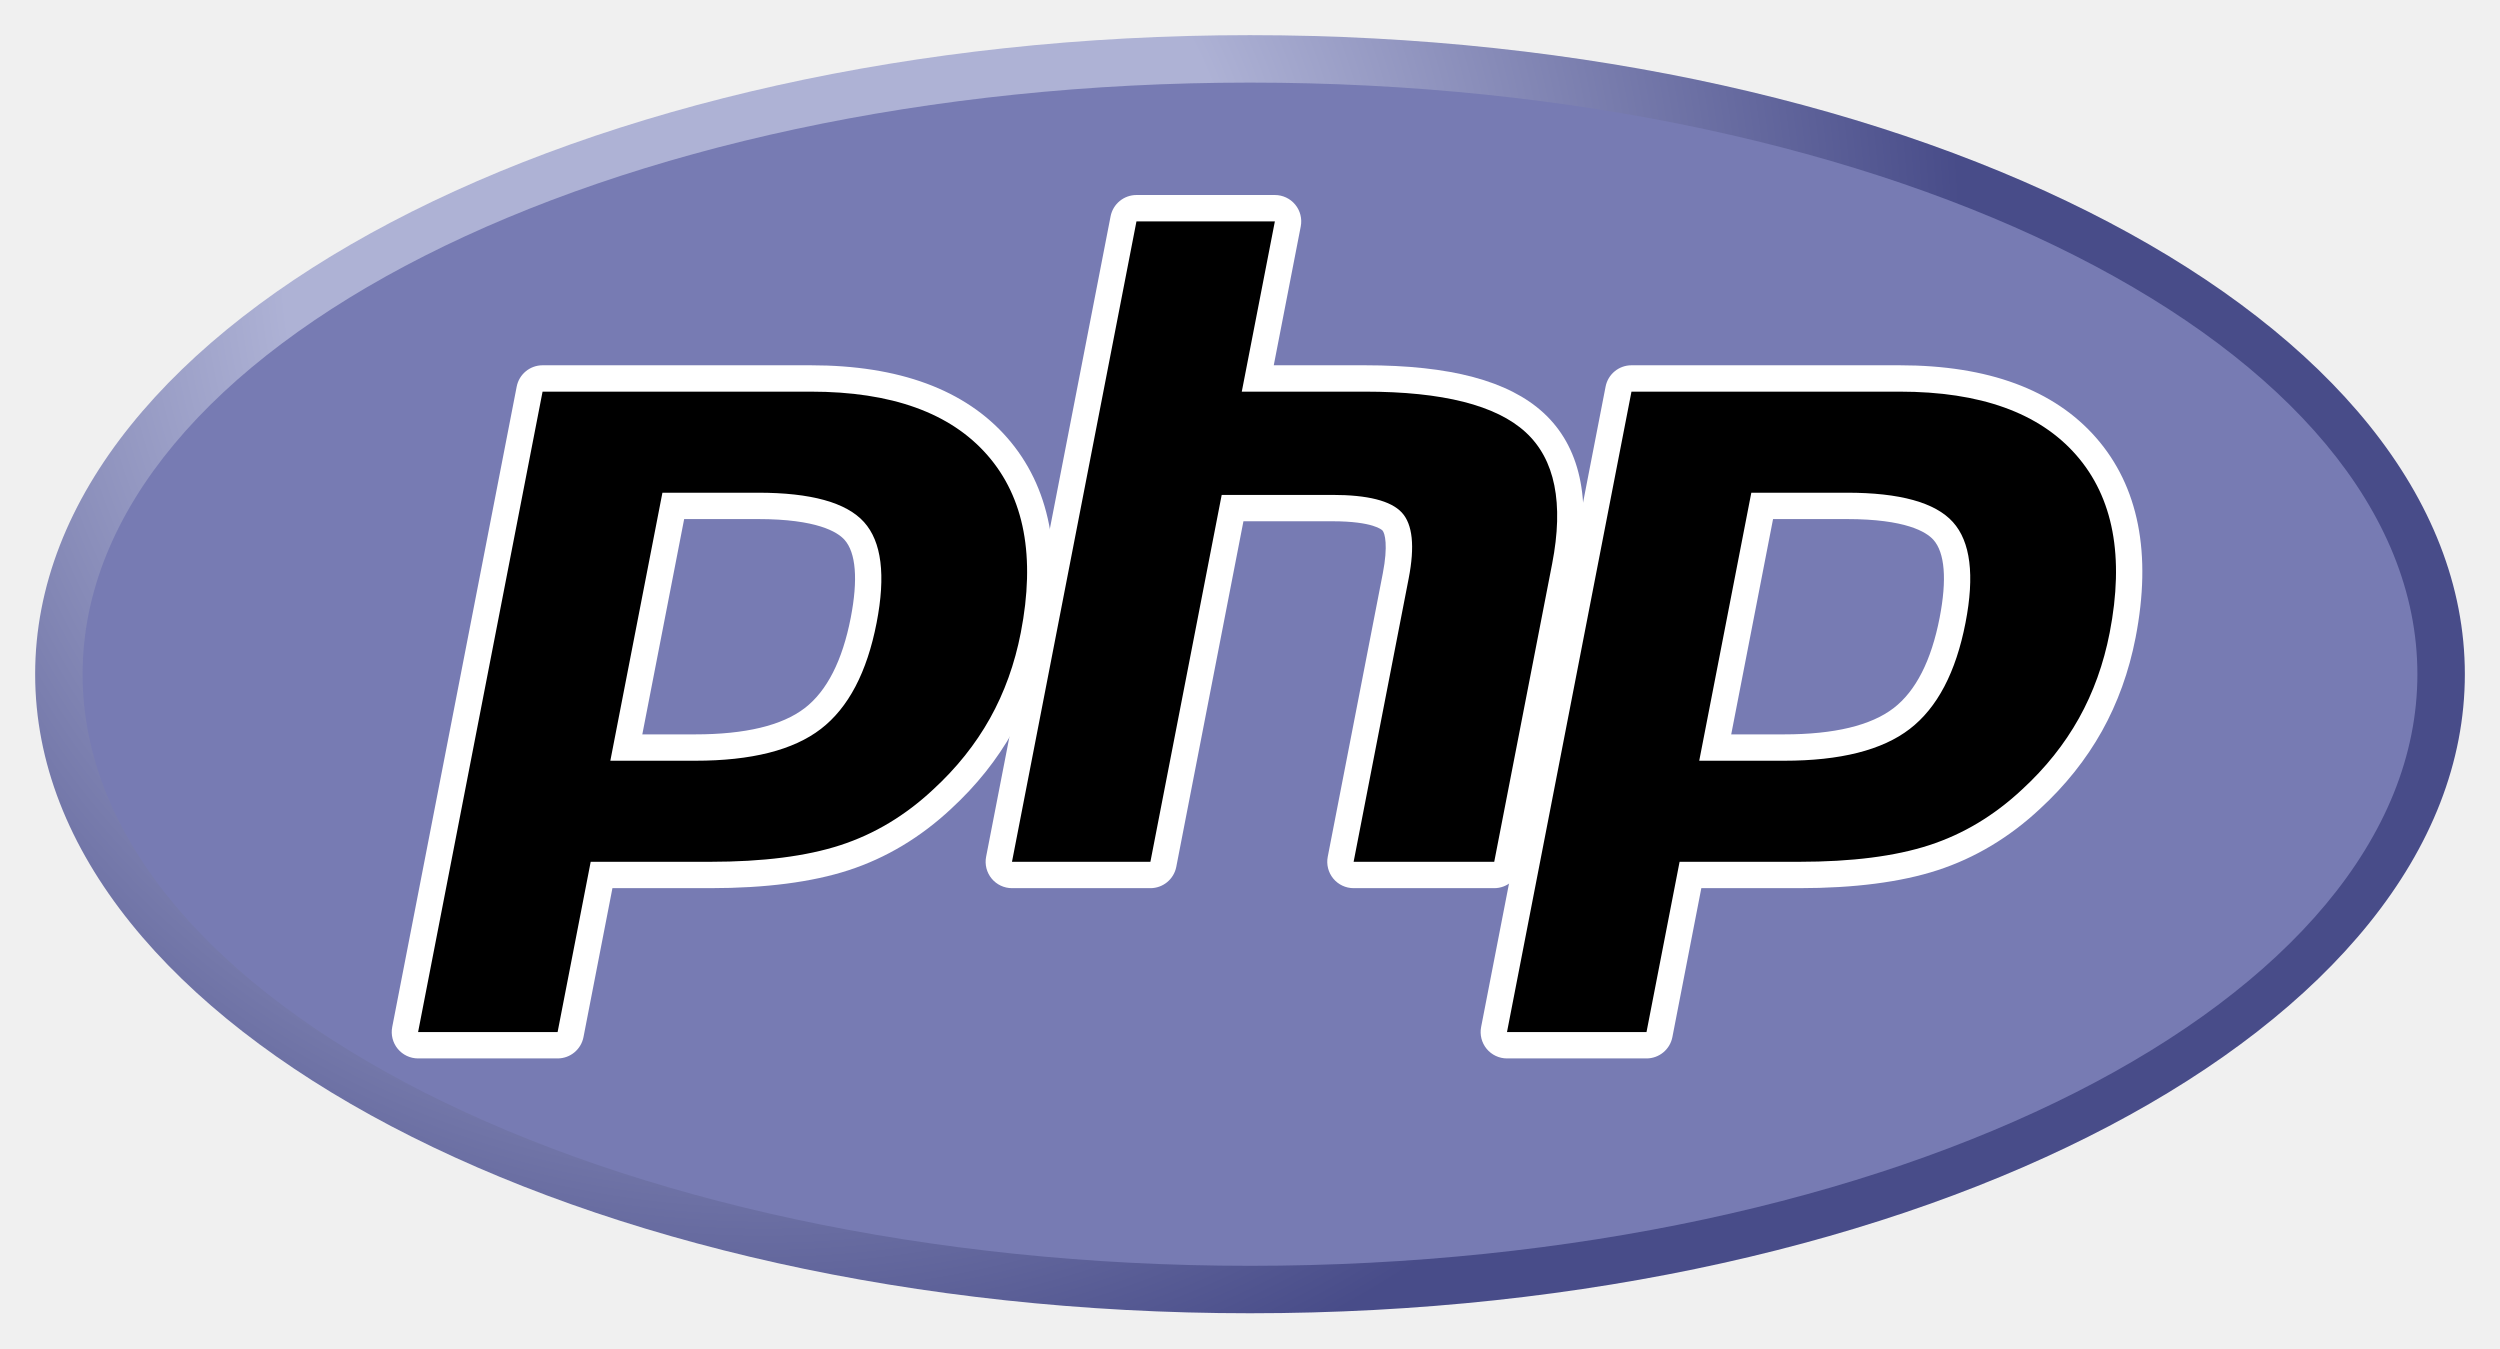
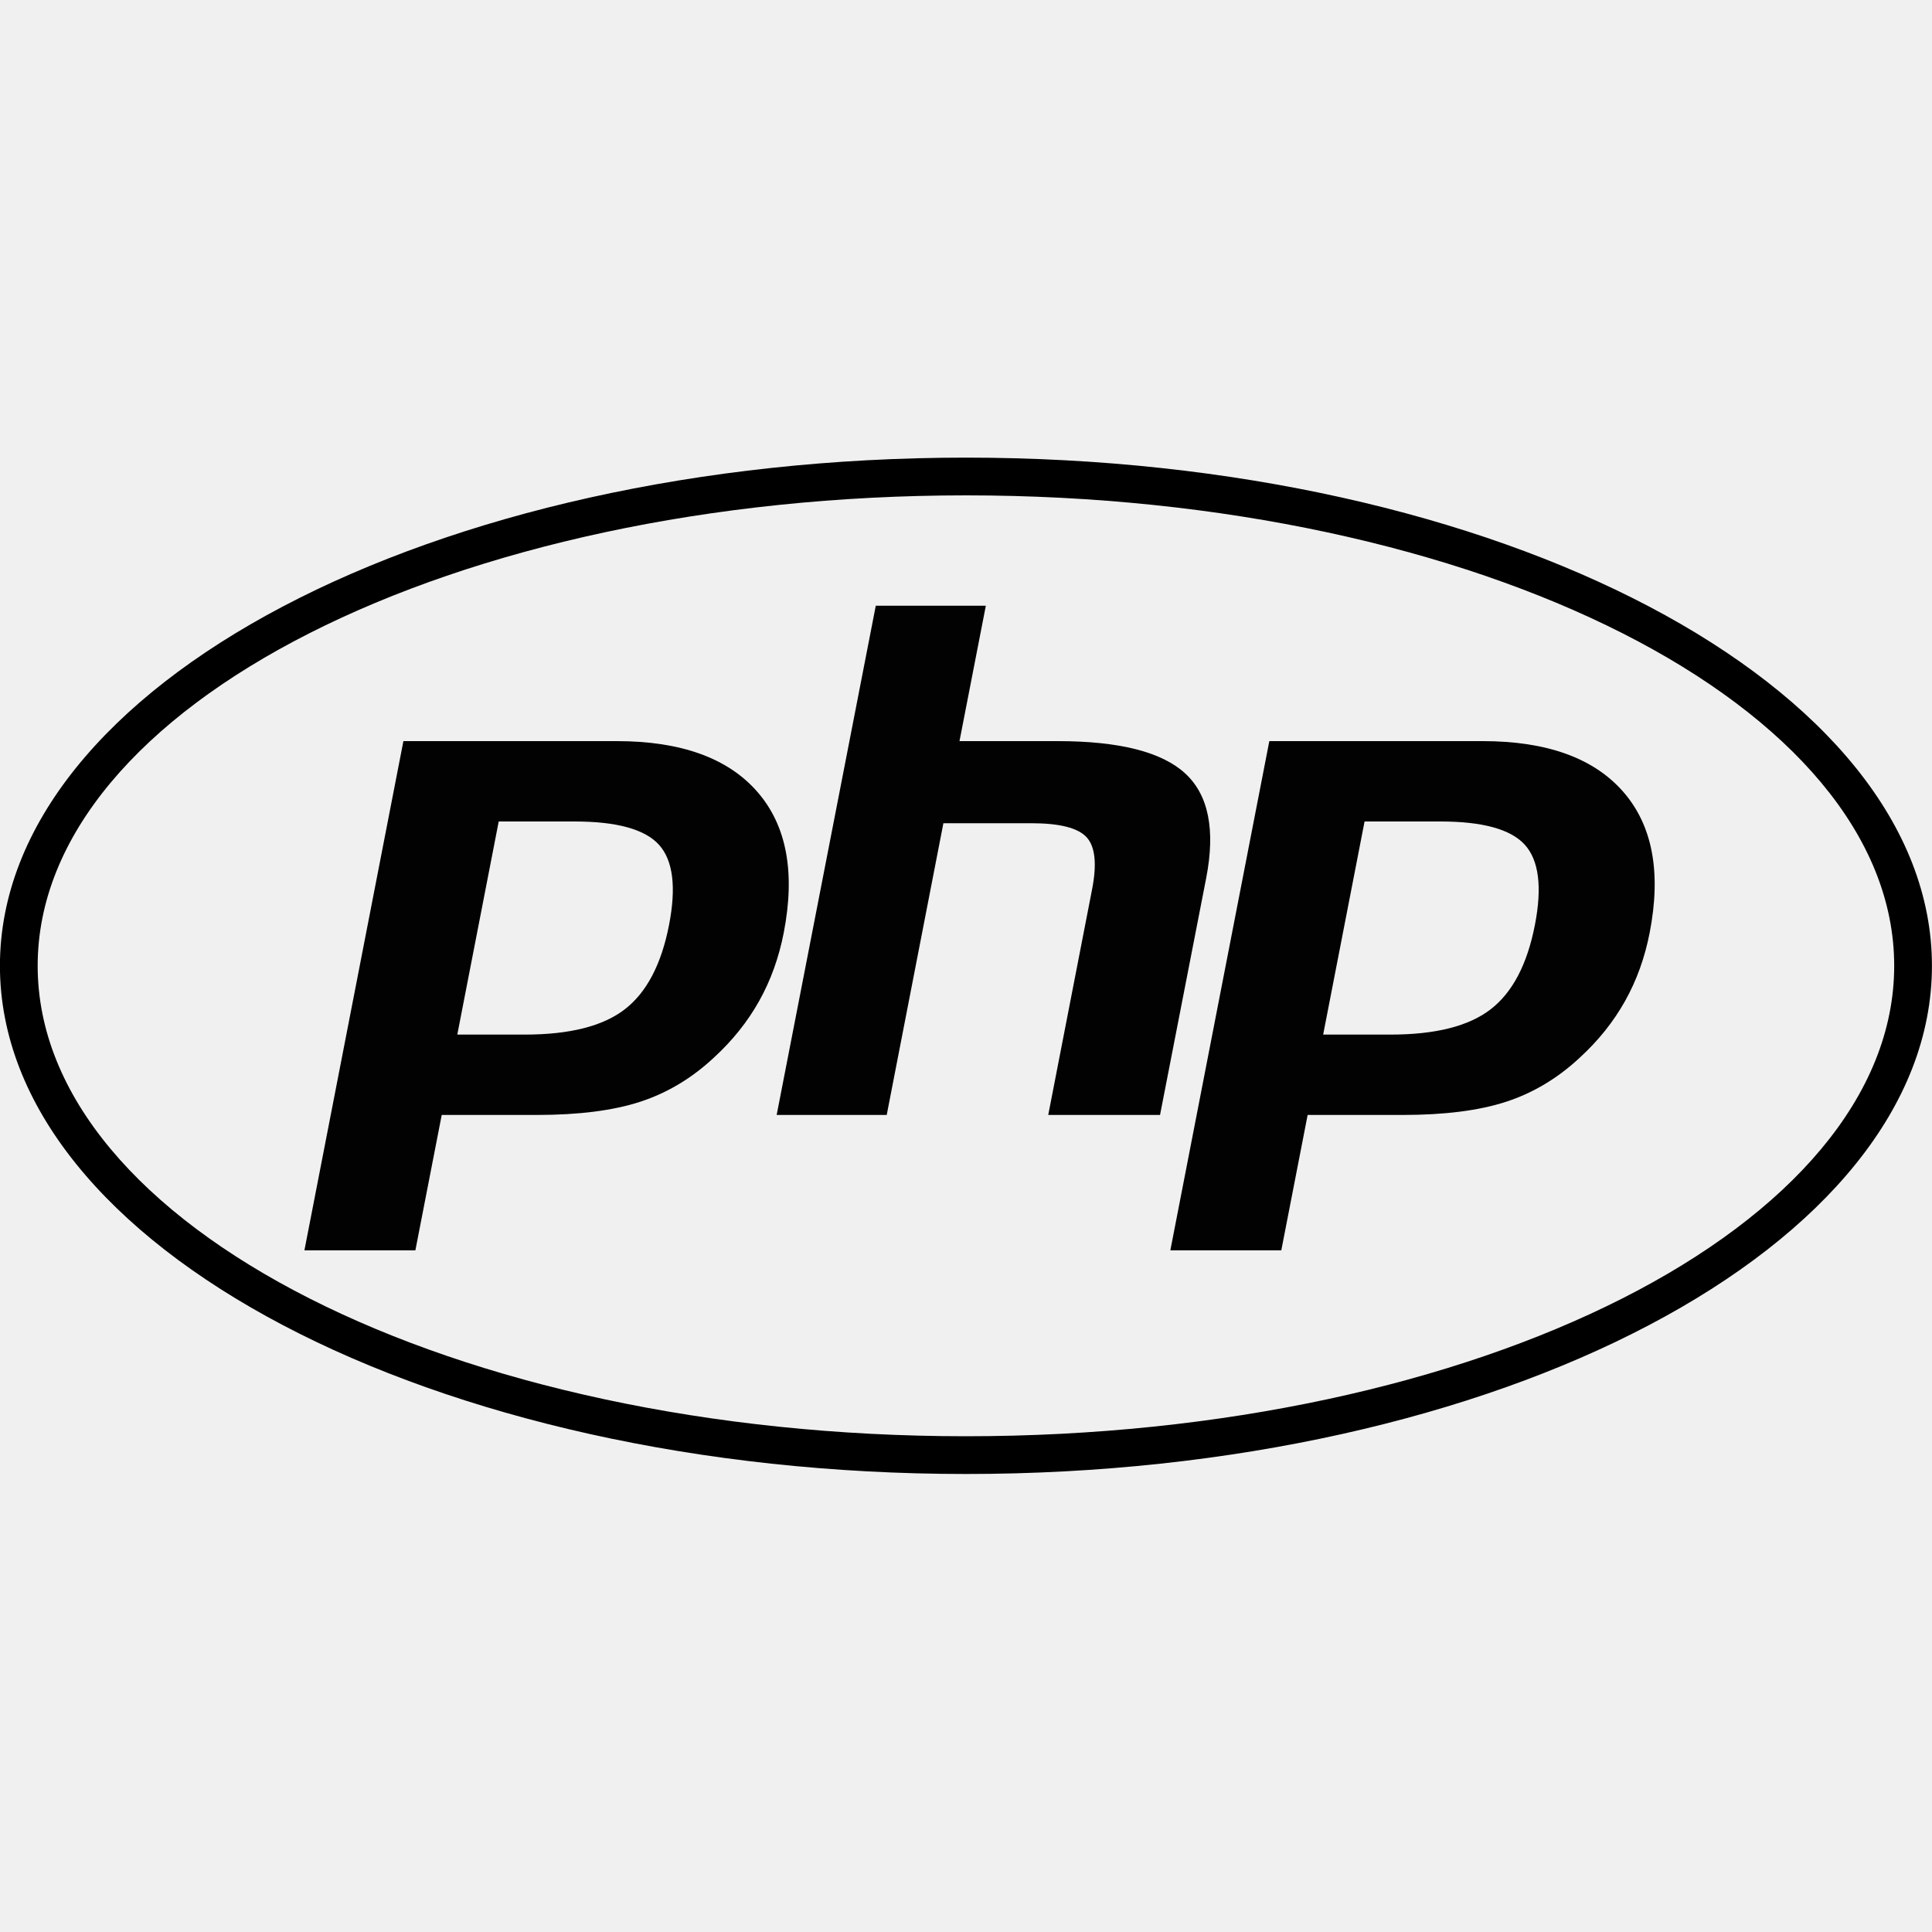
- <svg xmlns="http://www.w3.org/2000/svg" height="383.598" id="svg3430" version="1.1" viewBox="0 0 711.201 383.598" width="711.201" xml:space="preserve">
-   <defs id="defs3434">
-     <clipPath clipPathUnits="userSpaceOnUse" id="clipPath3444">
-       <path d="M 11.52,162 C 11.52,81.677 135.307,16.561 288,16.561 l 0,0 c 152.693,0 276.481,65.116 276.481,145.439 l 0,0 c 0,80.322 -123.788,145.439 -276.481,145.439 l 0,0 C 135.307,307.439 11.52,242.322 11.52,162" id="path3446" />
-     </clipPath>
-     <radialGradient cx="0" cy="0" fx="0" fy="0" gradientTransform="matrix(363.0579,0,0,-363.0579,177.52,256.3071)" gradientUnits="userSpaceOnUse" id="radialGradient3452" r="1" spreadMethod="pad">
-       <stop id="stop3454" offset="0" style="stop-opacity:1;stop-color:#aeb2d5" />
-       <stop id="stop3456" offset="0.3" style="stop-opacity:1;stop-color:#aeb2d5" />
-       <stop id="stop3458" offset="0.75" style="stop-opacity:1;stop-color:#484c89" />
-       <stop id="stop3460" offset="1" style="stop-opacity:1;stop-color:#484c89" />
-     </radialGradient>
-     <clipPath clipPathUnits="userSpaceOnUse" id="clipPath3468">
-       <path d="M 0,324 576,324 576,0 0,0 0,324 Z" id="path3470" />
-     </clipPath>
-     <clipPath clipPathUnits="userSpaceOnUse" id="clipPath3480">
-       <path d="M 0,324 576,324 576,0 0,0 0,324 Z" id="path3482" />
-     </clipPath>
-   </defs>
-   <g id="g3438" transform="matrix(1.25,0,0,-1.25,-4.4,394.2987)">
-     <g id="g3440">
-       <g clip-path="url(#clipPath3444)" id="g3442">
-         <g id="g3448">
-           <g id="g3450">
-             <path d="M 11.52,162 C 11.52,81.677 135.307,16.561 288,16.561 l 0,0 c 152.693,0 276.481,65.116 276.481,145.439 l 0,0 c 0,80.322 -123.788,145.439 -276.481,145.439 l 0,0 C 135.307,307.439 11.52,242.322 11.52,162" id="path3462" style="fill:url(#radialGradient3452);stroke:none" />
-           </g>
-         </g>
-       </g>
-     </g>
-     <g id="g3464">
-       <g clip-path="url(#clipPath3468)" id="g3466">
-         <g id="g3472" transform="translate(288,27.3594)">
-           <path d="M 0,0 C 146.729,0 265.68,60.281 265.68,134.641 265.68,209 146.729,269.282 0,269.282 -146.729,269.282 -265.68,209 -265.68,134.641 -265.68,60.281 -146.729,0 0,0" id="path3474" style="fill:#777bb3;fill-opacity:1;fill-rule:nonzero;stroke:none" />
-         </g>
-       </g>
-     </g>
-     <g id="g3476">
-       <g clip-path="url(#clipPath3480)" id="g3478">
-         <g id="g3484" transform="translate(161.7344,145.3066)">
-           <path d="m 0,0 c 12.065,0 21.072,2.225 26.771,6.611 5.638,4.341 9.532,11.862 11.573,22.353 1.903,9.806 1.178,16.653 -2.154,20.348 C 32.783,53.086 25.417,55 14.297,55 L -4.984,55 -15.673,0 0,0 Z m -63.063,-67.75 c -0.895,0 -1.745,0.4 -2.314,1.092 -0.57,0.691 -0.801,1.601 -0.63,2.48 L -37.679,81.573 C -37.405,82.982 -36.17,84 -34.734,84 L 26.32,84 C 45.508,84 59.79,78.79 68.767,68.513 77.792,58.182 80.579,43.741 77.05,25.592 75.614,18.198 73.144,11.331 69.709,5.183 66.27,-0.972 61.725,-6.667 56.198,-11.747 49.582,-17.939 42.094,-22.429 33.962,-25.071 25.959,-27.678 15.681,-29 3.414,-29 l -24.722,0 -7.06,-36.322 c -0.274,-1.41 -1.508,-2.428 -2.944,-2.428 l -31.751,0 z" id="path3486" style="fill:#000000;fill-opacity:1;fill-rule:nonzero;stroke:none" />
-         </g>
-         <g id="g3488" transform="translate(159.2236,197.3071)">
-           <path d="m 0,0 16.808,0 c 13.421,0 18.083,-2.945 19.667,-4.7 2.628,-2.914 3.124,-9.058 1.435,-17.767 C 36.012,-32.217 32.494,-39.13 27.452,-43.012 22.29,-46.986 13.898,-49 2.511,-49 L -9.523,-49 0,0 Z m 28.831,35 -61.055,0 c -2.872,0 -5.341,-2.036 -5.889,-4.855 l -28.328,-145.751 c -0.342,-1.759 0.12,-3.578 1.259,-4.961 1.14,-1.383 2.838,-2.183 4.63,-2.183 l 31.75,0 c 2.873,0 5.342,2.036 5.89,4.855 l 6.588,33.895 22.249,0 c 12.582,0 23.174,1.372 31.479,4.077 8.541,2.775 16.399,7.48 23.354,13.984 5.752,5.292 10.49,11.232 14.08,17.657 3.591,6.427 6.171,13.594 7.668,21.302 3.715,19.104 0.697,34.402 -8.969,45.466 C 63.965,29.444 48.923,35 28.831,35 m -45.633,-90 19.313,0 c 12.801,0 22.336,2.411 28.601,7.234 6.266,4.824 10.492,12.875 12.688,24.157 2.101,10.832 1.144,18.476 -2.871,22.929 C 36.909,3.773 28.87,6 16.808,6 L -4.946,6 -16.802,-55 M 28.831,29 C 47.198,29 60.597,24.18 69.019,14.539 77.44,4.898 79.976,-8.559 76.616,-25.836 75.233,-32.953 72.894,-39.46 69.601,-45.355 66.304,-51.254 61.999,-56.648 56.679,-61.539 50.339,-67.472 43.296,-71.7 35.546,-74.218 27.796,-76.743 17.925,-78 5.925,-78 l -27.196,0 -7.531,-38.75 -31.75,0 28.328,145.75 61.055,0" id="path3490" style="fill:#ffffff;fill-opacity:1;fill-rule:nonzero;stroke:none" />
-         </g>
-         <g id="g3492" transform="translate(311.583,116.3066)">
-           <path d="m 0,0 c -0.896,0 -1.745,0.4 -2.314,1.092 -0.571,0.691 -0.802,1.6 -0.631,2.48 L 9.586,68.061 C 10.778,74.194 10.484,78.596 8.759,80.456 7.703,81.593 4.531,83.5 -4.848,83.5 L -27.55,83.5 -43.305,2.428 C -43.579,1.018 -44.814,0 -46.25,0 l -31.5,0 c -0.896,0 -1.745,0.4 -2.315,1.092 -0.57,0.691 -0.801,1.601 -0.63,2.48 l 28.328,145.751 c 0.274,1.409 1.509,2.427 2.945,2.427 l 31.5,0 c 0.896,0 1.745,-0.4 2.315,-1.091 0.57,-0.692 0.801,-1.601 0.63,-2.481 L -21.813,113 2.609,113 c 18.605,0 31.221,-3.28 38.569,-10.028 7.49,-6.884 9.827,-17.891 6.947,-32.719 L 34.945,2.428 C 34.671,1.018 33.437,0 32,0 L 0,0 Z" id="path3494" style="fill:#000000;fill-opacity:1;fill-rule:nonzero;stroke:none" />
-         </g>
-         <g id="g3496" transform="translate(293.6611,271.0571)">
-           <path d="m 0,0 -31.5,0 c -2.873,0 -5.342,-2.036 -5.89,-4.855 l -28.328,-145.751 c -0.342,-1.759 0.12,-3.578 1.26,-4.961 1.14,-1.383 2.838,-2.183 4.63,-2.183 l 31.5,0 c 2.872,0 5.342,2.036 5.89,4.855 l 15.283,78.645 20.229,0 c 9.363,0 11.328,-2 11.407,-2.086 0.568,-0.611 1.315,-3.441 0.082,-9.781 l -12.531,-64.489 c -0.342,-1.759 0.12,-3.578 1.26,-4.961 1.14,-1.383 2.838,-2.183 4.63,-2.183 l 32,0 c 2.872,0 5.342,2.036 5.89,4.855 l 13.179,67.825 c 3.093,15.921 0.447,27.864 -7.861,35.5 -7.928,7.281 -21.208,10.82 -40.599,10.82 l -20.784,0 6.143,31.605 C 6.231,-5.386 5.77,-3.566 4.63,-2.184 3.49,-0.801 1.792,0 0,0 m 0,-6 -7.531,-38.75 28.062,0 c 17.657,0 29.836,-3.082 36.539,-9.238 6.703,-6.16 8.711,-16.141 6.032,-29.938 l -13.18,-67.824 -32,0 12.531,64.488 c 1.426,7.336 0.902,12.34 -1.574,15.008 -2.477,2.668 -7.746,4.004 -15.805,4.004 l -25.176,0 -16.226,-83.5 -31.5,0 L -31.5,-6 0,-6" id="path3498" style="fill:#ffffff;fill-opacity:1;fill-rule:nonzero;stroke:none" />
-         </g>
-         <g id="g3500" transform="translate(409.5498,145.3066)">
-           <path d="m 0,0 c 12.065,0 21.072,2.225 26.771,6.611 5.638,4.34 9.532,11.861 11.574,22.353 1.903,9.806 1.178,16.653 -2.155,20.348 C 32.783,53.086 25.417,55 14.297,55 L -4.984,55 -15.673,0 0,0 Z m -63.062,-67.75 c -0.895,0 -1.745,0.4 -2.314,1.092 -0.57,0.691 -0.802,1.601 -0.631,2.48 L -37.679,81.573 C -37.404,82.982 -36.17,84 -34.733,84 L 26.32,84 C 45.509,84 59.79,78.79 68.768,68.513 77.793,58.183 80.579,43.742 77.051,25.592 75.613,18.198 73.144,11.331 69.709,5.183 66.27,-0.972 61.725,-6.667 56.198,-11.747 49.582,-17.939 42.094,-22.429 33.962,-25.071 25.959,-27.678 15.681,-29 3.414,-29 l -24.723,0 -7.057,-36.322 c -0.275,-1.41 -1.509,-2.428 -2.946,-2.428 l -31.75,0 z" id="path3502" style="fill:#000000;fill-opacity:1;fill-rule:nonzero;stroke:none" />
-         </g>
-         <g id="g3504" transform="translate(407.0391,197.3071)">
-           <path d="M 0,0 16.808,0 C 30.229,0 34.891,-2.945 36.475,-4.7 39.104,-7.614 39.6,-13.758 37.91,-22.466 36.012,-32.217 32.493,-39.13 27.452,-43.012 22.29,-46.986 13.898,-49 2.511,-49 L -9.522,-49 0,0 Z m 28.831,35 -61.054,0 c -2.872,0 -5.341,-2.036 -5.889,-4.855 L -66.44,-115.606 c -0.342,-1.759 0.12,-3.578 1.259,-4.961 1.14,-1.383 2.838,-2.183 4.63,-2.183 l 31.75,0 c 2.872,0 5.342,2.036 5.89,4.855 l 6.587,33.895 22.249,0 c 12.582,0 23.174,1.372 31.479,4.077 8.541,2.775 16.401,7.481 23.356,13.986 5.752,5.291 10.488,11.23 14.078,17.655 3.591,6.427 6.171,13.594 7.668,21.302 3.715,19.105 0.697,34.403 -8.969,45.467 C 63.965,29.444 48.924,35 28.831,35 m -45.632,-90 19.312,0 c 12.801,0 22.336,2.411 28.601,7.234 6.267,4.824 10.492,12.875 12.688,24.157 2.102,10.832 1.145,18.476 -2.871,22.929 C 36.909,3.773 28.87,6 16.808,6 L -4.946,6 -16.801,-55 M 28.831,29 C 47.198,29 60.597,24.18 69.019,14.539 77.441,4.898 79.976,-8.559 76.616,-25.836 75.233,-32.953 72.894,-39.46 69.601,-45.355 66.304,-51.254 61.999,-56.648 56.679,-61.539 50.339,-67.472 43.296,-71.7 35.546,-74.218 27.796,-76.743 17.925,-78 5.925,-78 l -27.196,0 -7.53,-38.75 -31.75,0 28.328,145.75 61.054,0" id="path3506" style="fill:#ffffff;fill-opacity:1;fill-rule:nonzero;stroke:none" />
-         </g>
-       </g>
-     </g>
+ <svg xmlns="http://www.w3.org/2000/svg" version="1.1" id="Capa_1" x="0px" y="0px" viewBox="0 0 3000 3000" enable-background="new 0 0 3000 3000" xml:space="preserve">
+   <path d="M1499.9,710.6c-828.4,0-1500,353.3-1500,789.1c0,435.8,671.6,789.1,1500,789.1s1500-353.3,1500-789.1  C2999.9,1063.9,2328.3,710.6,1499.9,710.6z M1499.9,2230.2c-796.1,0-1441.4-327-1441.4-730.5c0-403.4,645.3-730.5,1441.4-730.5  s1441.4,327.1,1441.4,730.5C2941.3,1903.1,2296,2230.2,1499.9,2230.2z" />
+   <g id="g3478">
+     <path fill="#020203" d="M957.7,1150.8H626.4l-153.7,790.7H645l40.9-210.2h147.5c65.1,0,118.7-6.8,160.7-20.5   c42-13.7,80.3-36.6,114.7-68.8c28.9-26.5,52.2-55.8,70.1-87.8c17.9-32,30.6-67.3,38.1-105.9c18.2-93.7,4.5-166.7-41.2-219   C1130,1177,1057.3,1150.8,957.7,1150.8z M1038.9,1436.2c-11.9,61.2-34.8,104.9-68.8,131.1c-34,26.2-85.7,39.2-155.2,39.2H710.1   l64.3-330.9h118c65.4,0,109.1,12.1,130.9,36.2C1045.1,1336,1050.3,1377.5,1038.9,1436.2z" />
+     <path fill="#020203" d="M1873,1363.3c14.5-74.9,3.6-129-32.7-162.4c-36.4-33.4-102.4-50.1-198.2-50.1h-152.2l40.9-210.2h-170.9   L1206,1731.3h170.9l88-453h136.6c43.7,0,72.3,7.2,85.7,21.7c13.4,14.5,16.3,41.6,8.5,81.4l-68,349.9h173.6L1873,1363.3z" />
+     <path fill="#020203" d="M2302.2,1150.8L2302.2,1150.8h-331.2l-153.7,790.7h172.3l40.9-210.2h147.5c65.1,0,118.7-6.8,160.7-20.5   c42-13.7,80.3-36.6,114.7-68.8c28.9-26.5,52.2-55.8,70.1-87.8c17.9-32,30.6-67.3,38.1-105.9c18.2-93.7,4.5-166.7-41.2-219   C2474.5,1177,2401.8,1150.8,2302.2,1150.8z M2383.4,1436.2c-11.9,61.2-34.8,104.9-68.8,131.1c-34,26.2-85.7,39.2-155.2,39.2h-104.8   l64.3-330.9h118c65.4,0,109.1,12.1,130.9,36.2C2389.6,1336,2394.8,1377.5,2383.4,1436.2z" />
  </g>
</svg>
